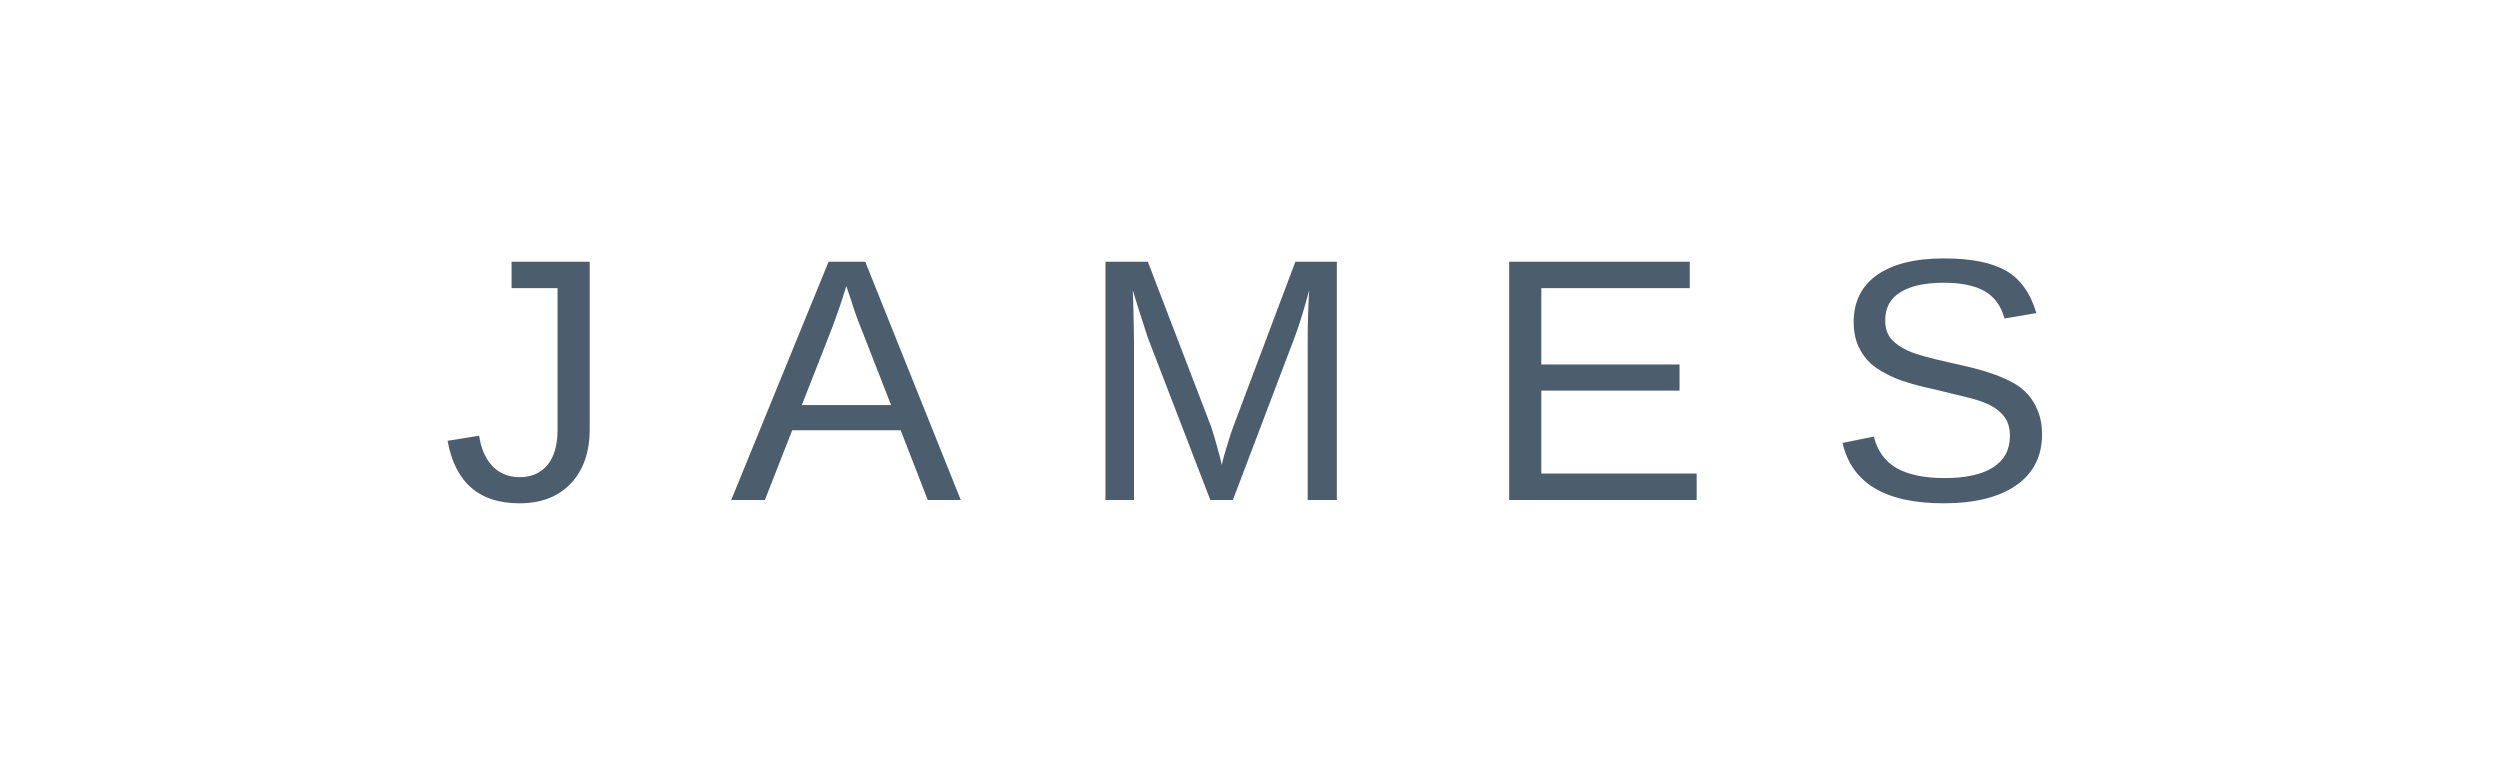
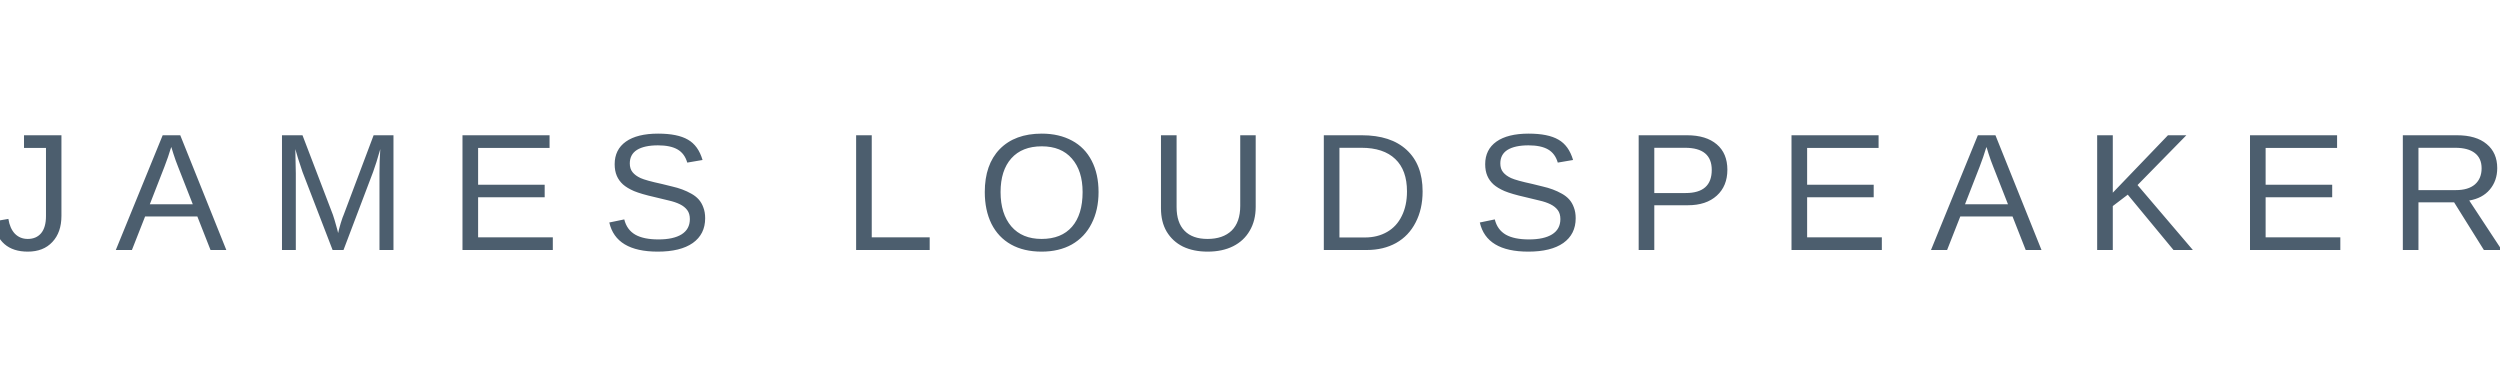
- <svg xmlns="http://www.w3.org/2000/svg" viewBox="0 0 130 40" width="130" height="40">
-   <text x="65.0" y="26" text-anchor="middle" style="font-family:'Helvetica Neue', Arial, sans-serif; font-size:18px; font-weight:400; letter-spacing:6px;" fill="#4C5E6E">JAMES</text>
+ <svg xmlns="http://www.w3.org/2000/svg" viewBox="0 0 240 36" width="240" height="36">
+   <text x="120.0" y="24" text-anchor="middle" style="font-family:'Helvetica Neue', Arial, sans-serif; font-size:16px; font-weight:400; letter-spacing:4px;" fill="#4C5E6E">JAMES LOUDSPEAKER</text>
</svg>
